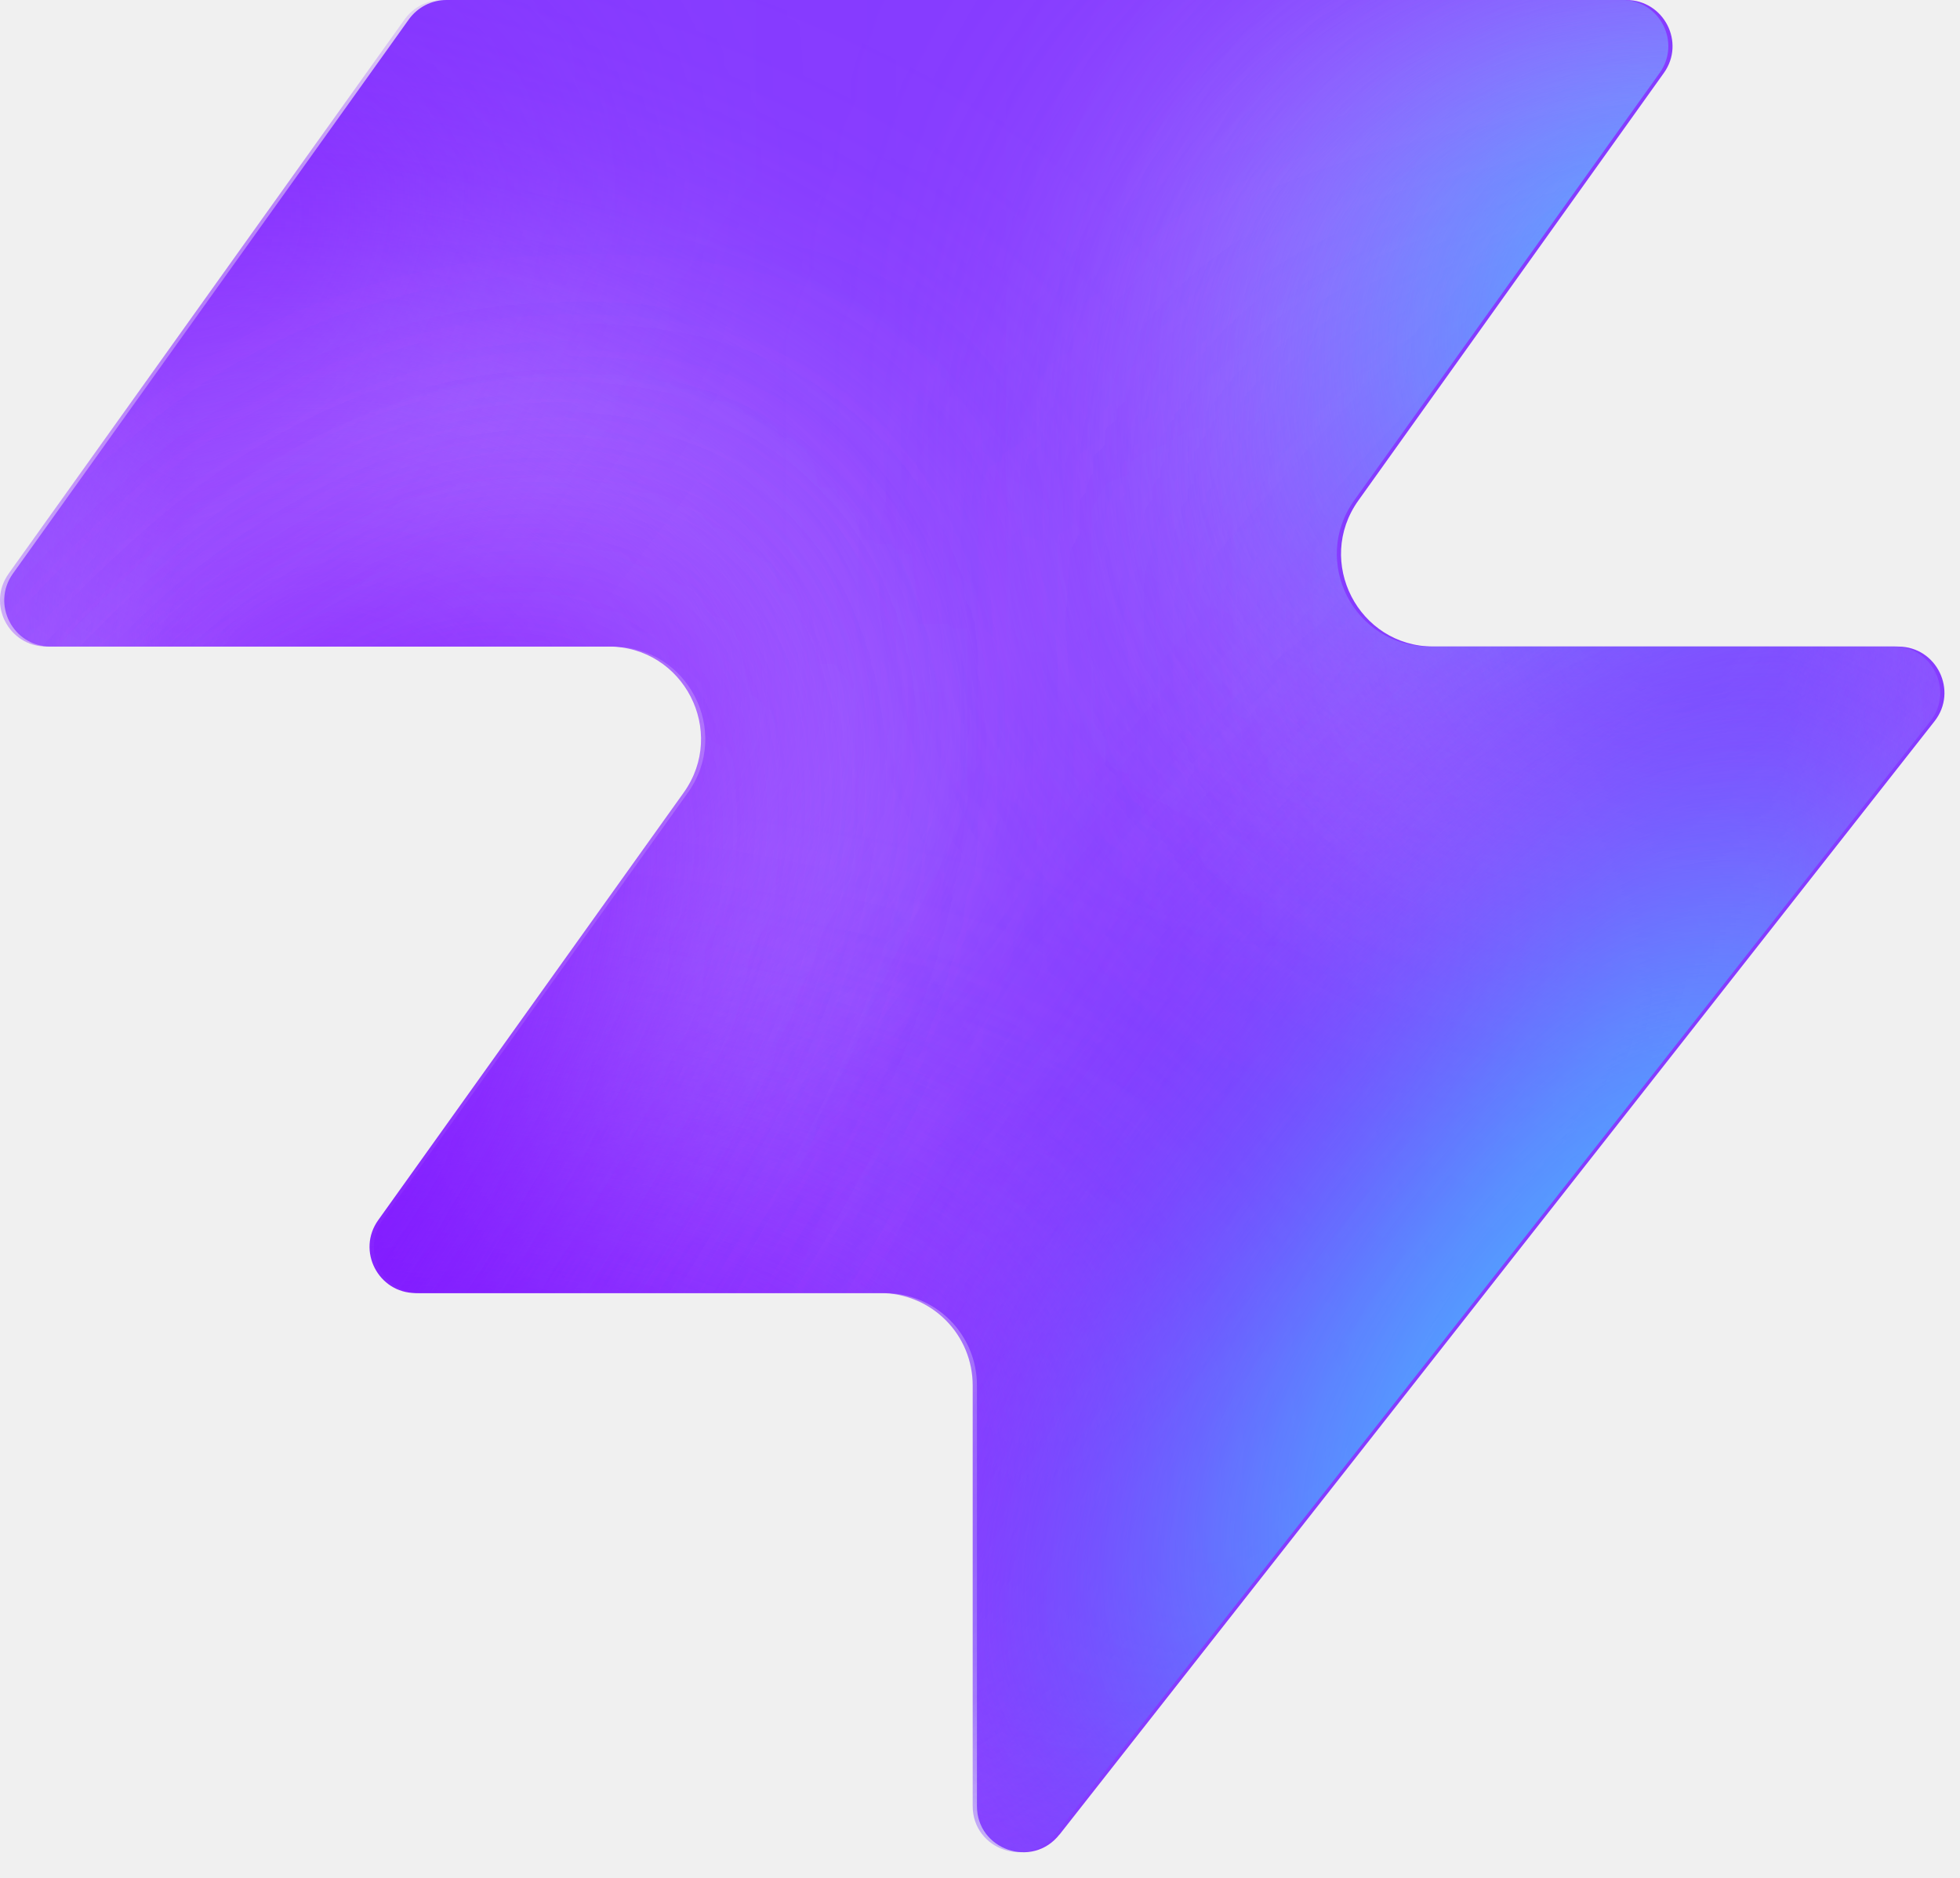
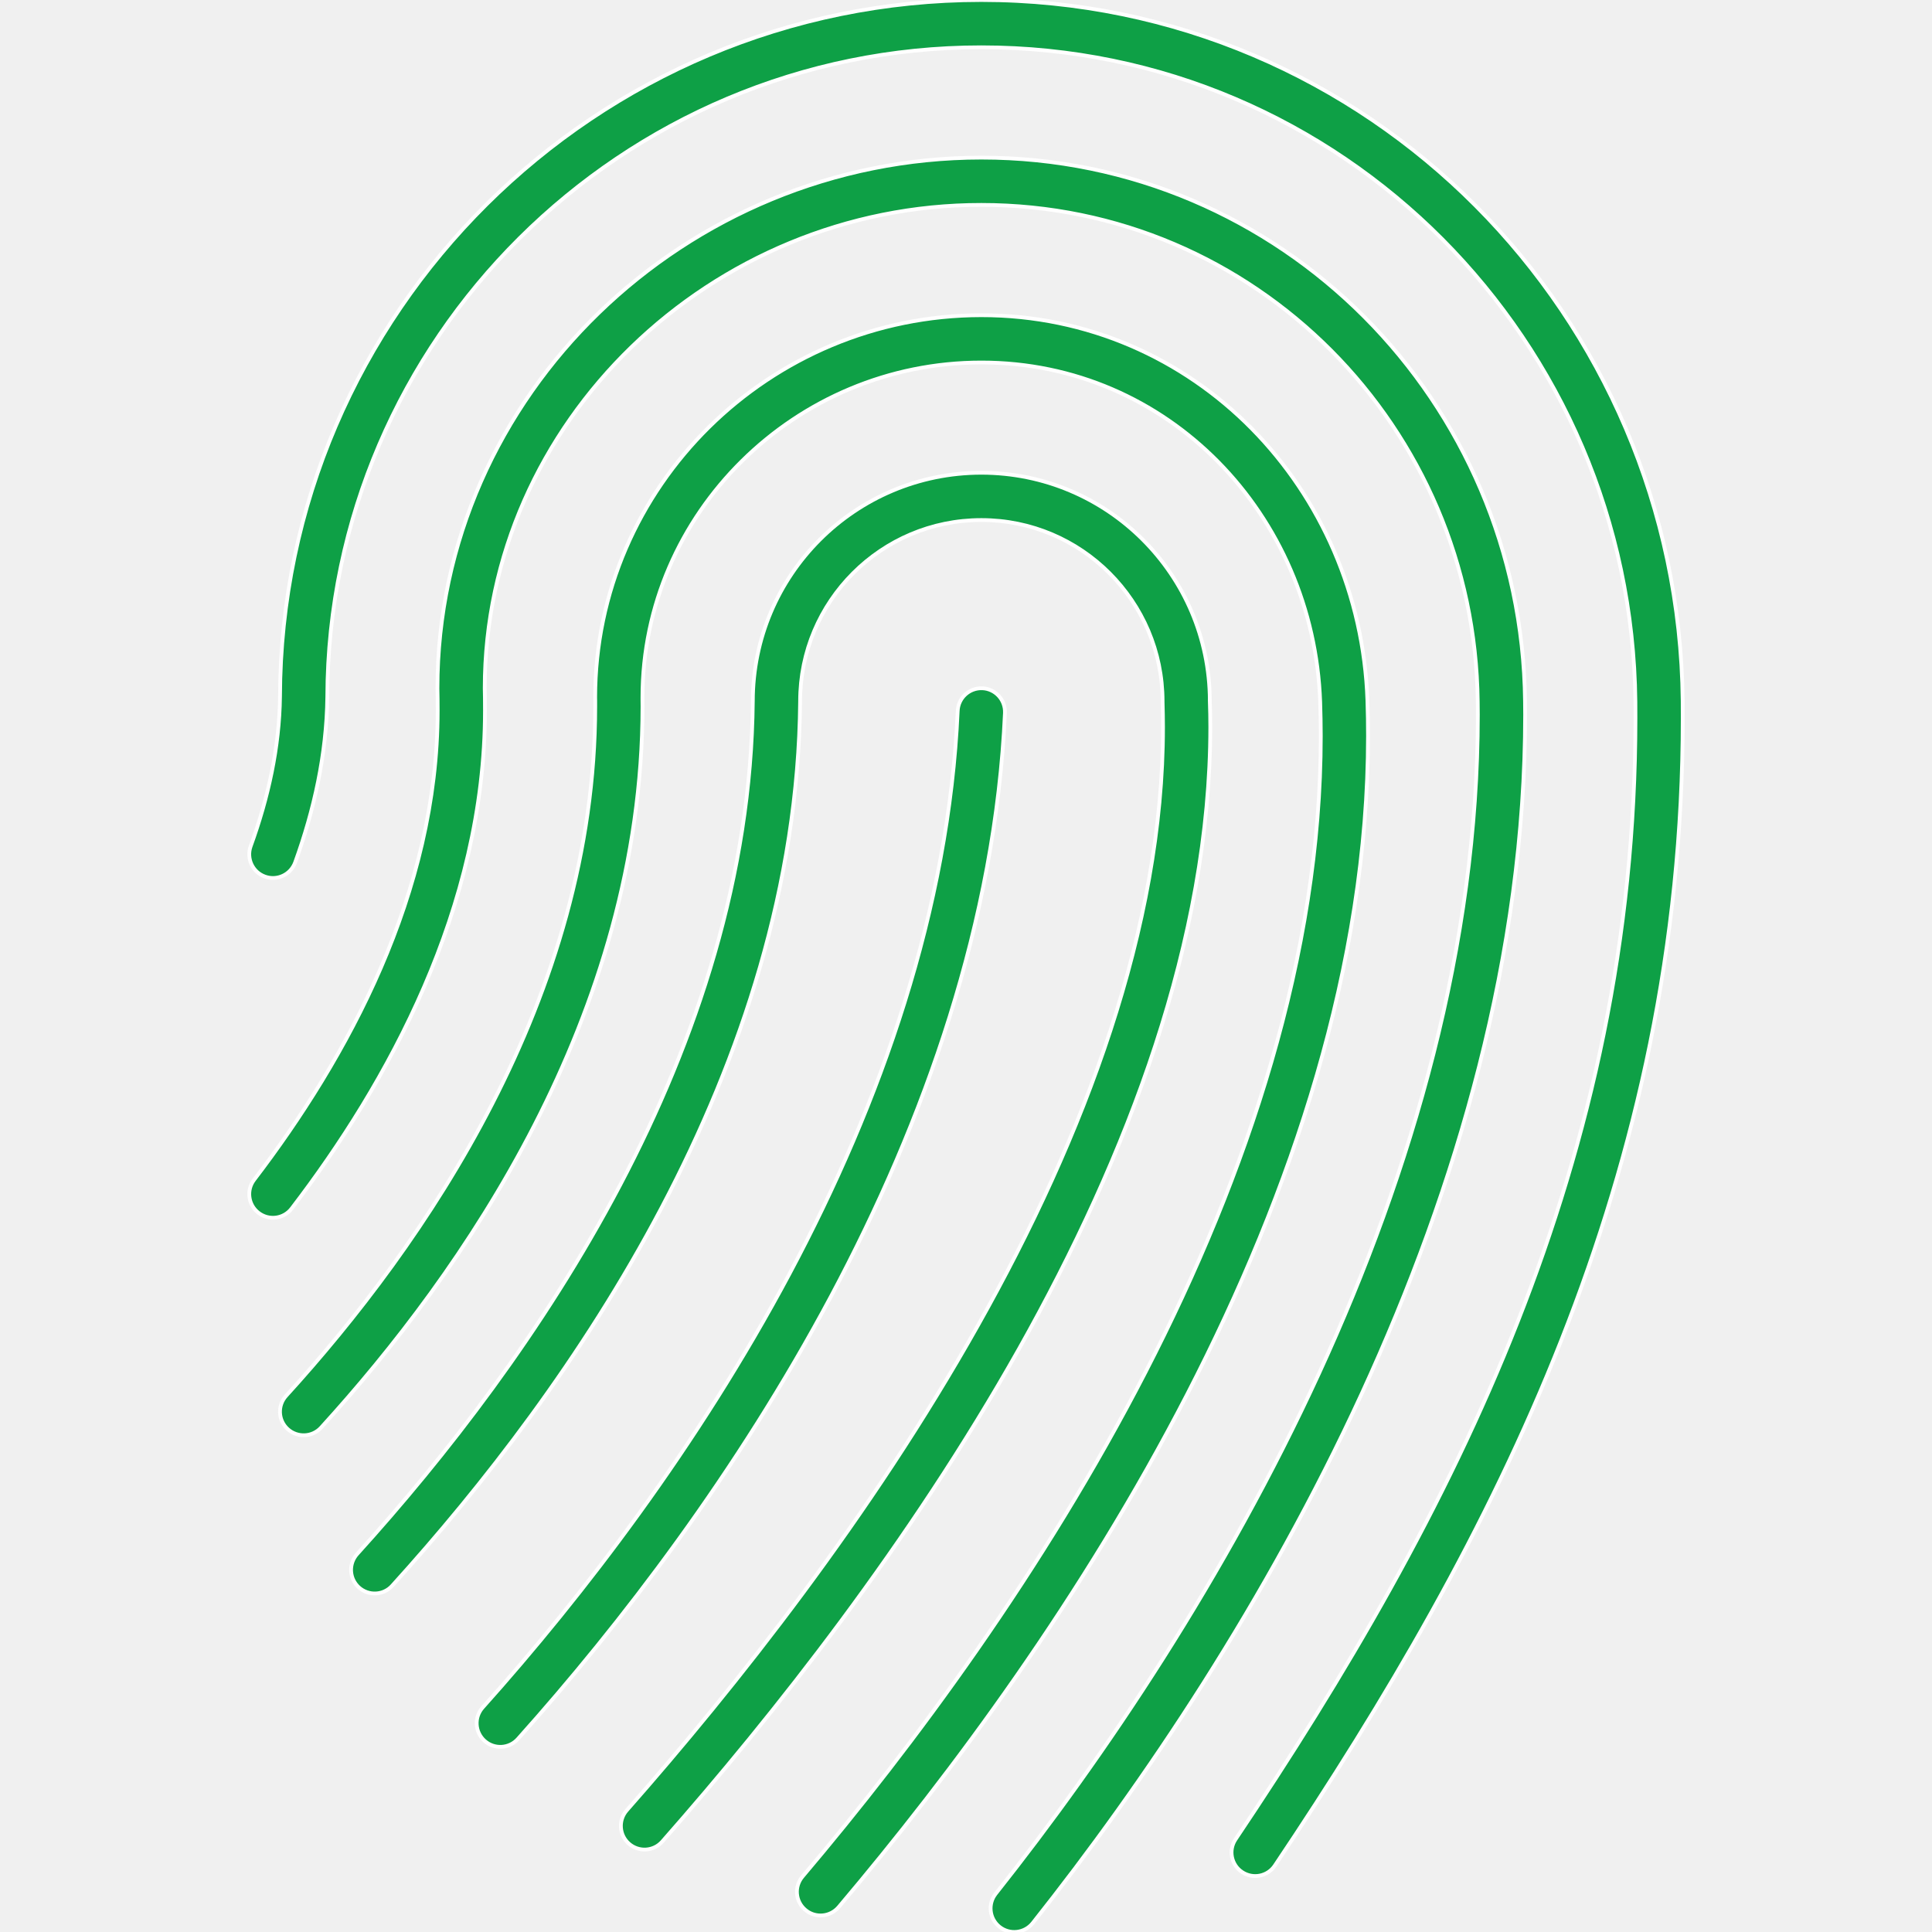
- <svg xmlns="http://www.w3.org/2000/svg" width="48" height="46" fill="none" viewBox="0 0 48 46">
-   <path fill="#863bff" d="M25.946 44.938c-.664.845-2.021.375-2.021-.698V33.937a2.26 2.26 0 0 0-2.262-2.262H10.287c-.92 0-1.456-1.04-.92-1.788l7.48-10.471c1.07-1.497 0-3.578-1.842-3.578H1.237c-.92 0-1.456-1.04-.92-1.788L10.013.474c.214-.297.556-.474.92-.474h28.894c.92 0 1.456 1.04.92 1.788l-7.48 10.471c-1.07 1.498 0 3.579 1.842 3.579h11.377c.943 0 1.473 1.088.89 1.83L25.947 44.94z" style="fill:#863bff;fill:color(display-p3 .525 .23 1);fill-opacity:1" />
-   <mask id="a" width="48" height="46" x="0" y="0" maskUnits="userSpaceOnUse" style="mask-type:alpha">
-     <path fill="#000" d="M25.842 44.938c-.664.844-2.021.375-2.021-.698V33.937a2.26 2.26 0 0 0-2.262-2.262H10.183c-.92 0-1.456-1.04-.92-1.788l7.48-10.471c1.07-1.498 0-3.579-1.842-3.579H1.133c-.92 0-1.456-1.04-.92-1.787L9.91.473c.214-.297.556-.474.92-.474h28.894c.92 0 1.456 1.04.92 1.788l-7.48 10.471c-1.07 1.498 0 3.578 1.842 3.578h11.377c.943 0 1.473 1.088.89 1.832L25.843 44.94z" style="fill:#000;fill-opacity:1" />
-   </mask>
-   <g mask="url(#a)">
-     <g filter="url(#b)">
-       <ellipse cx="5.508" cy="14.704" fill="#ede6ff" rx="5.508" ry="14.704" style="fill:#ede6ff;fill:color(display-p3 .927 .903 1);fill-opacity:1" transform="matrix(.00324 1 1 -.00324 -4.47 31.516)" />
-     </g>
-     <g filter="url(#c)">
-       <ellipse cx="10.399" cy="29.851" fill="#ede6ff" rx="10.399" ry="29.851" style="fill:#ede6ff;fill:color(display-p3 .927 .903 1);fill-opacity:1" transform="matrix(.00324 1 1 -.00324 -39.328 7.883)" />
-     </g>
-     <g filter="url(#d)">
-       <ellipse cx="5.508" cy="30.487" fill="#7e14ff" rx="5.508" ry="30.487" style="fill:#7e14ff;fill:color(display-p3 .492 .077 1);fill-opacity:1" transform="rotate(89.814 -25.913 -14.639)scale(1 -1)" />
-     </g>
-     <g filter="url(#e)">
-       <ellipse cx="5.508" cy="30.599" fill="#7e14ff" rx="5.508" ry="30.599" style="fill:#7e14ff;fill:color(display-p3 .492 .077 1);fill-opacity:1" transform="rotate(89.814 -32.644 -3.334)scale(1 -1)" />
-     </g>
-     <g filter="url(#f)">
-       <ellipse cx="5.508" cy="30.599" fill="#7e14ff" rx="5.508" ry="30.599" style="fill:#7e14ff;fill:color(display-p3 .492 .077 1);fill-opacity:1" transform="matrix(.00324 1 1 -.00324 -34.34 30.47)" />
-     </g>
-     <g filter="url(#g)">
-       <ellipse cx="14.072" cy="22.078" fill="#ede6ff" rx="14.072" ry="22.078" style="fill:#ede6ff;fill:color(display-p3 .927 .903 1);fill-opacity:1" transform="rotate(93.35 24.506 48.493)scale(-1 1)" />
-     </g>
-     <g filter="url(#h)">
-       <ellipse cx="3.47" cy="21.501" fill="#7e14ff" rx="3.47" ry="21.501" style="fill:#7e14ff;fill:color(display-p3 .492 .077 1);fill-opacity:1" transform="rotate(89.009 28.708 47.59)scale(-1 1)" />
-     </g>
-     <g filter="url(#i)">
-       <ellipse cx="3.47" cy="21.501" fill="#7e14ff" rx="3.47" ry="21.501" style="fill:#7e14ff;fill:color(display-p3 .492 .077 1);fill-opacity:1" transform="rotate(89.009 28.708 47.59)scale(-1 1)" />
-     </g>
-     <g filter="url(#j)">
-       <ellipse cx=".387" cy="8.972" fill="#7e14ff" rx="4.407" ry="29.108" style="fill:#7e14ff;fill:color(display-p3 .492 .077 1);fill-opacity:1" transform="rotate(39.51 .387 8.972)" />
-     </g>
-     <g filter="url(#k)">
-       <ellipse cx="47.523" cy="-6.092" fill="#7e14ff" rx="4.407" ry="29.108" style="fill:#7e14ff;fill:color(display-p3 .492 .077 1);fill-opacity:1" transform="rotate(37.892 47.523 -6.092)" />
-     </g>
-     <g filter="url(#l)">
-       <ellipse cx="41.412" cy="6.333" fill="#47bfff" rx="5.971" ry="9.665" style="fill:#47bfff;fill:color(display-p3 .28 .748 1);fill-opacity:1" transform="rotate(37.892 41.412 6.333)" />
-     </g>
-     <g filter="url(#m)">
-       <ellipse cx="-1.879" cy="38.332" fill="#7e14ff" rx="4.407" ry="29.108" style="fill:#7e14ff;fill:color(display-p3 .492 .077 1);fill-opacity:1" transform="rotate(37.892 -1.88 38.332)" />
-     </g>
-     <g filter="url(#n)">
-       <ellipse cx="-1.879" cy="38.332" fill="#7e14ff" rx="4.407" ry="29.108" style="fill:#7e14ff;fill:color(display-p3 .492 .077 1);fill-opacity:1" transform="rotate(37.892 -1.88 38.332)" />
-     </g>
-     <g filter="url(#o)">
-       <ellipse cx="35.651" cy="29.907" fill="#7e14ff" rx="4.407" ry="29.108" style="fill:#7e14ff;fill:color(display-p3 .492 .077 1);fill-opacity:1" transform="rotate(37.892 35.651 29.907)" />
-     </g>
-     <g filter="url(#p)">
-       <ellipse cx="38.418" cy="32.4" fill="#47bfff" rx="5.971" ry="15.297" style="fill:#47bfff;fill:color(display-p3 .28 .748 1);fill-opacity:1" transform="rotate(37.892 38.418 32.4)" />
+ <svg xmlns="http://www.w3.org/2000/svg" version="1.1" id="_x32_" width="800px" height="800px" viewBox="0 0 512 512" xml:space="preserve" fill="#ffffff" stroke="#ffffff">
+   <g id="SVGRepo_bgCarrier" stroke-width="0" />
+   <g id="SVGRepo_tracerCarrier" stroke-linecap="round" stroke-linejoin="round" />
+   <g id="SVGRepo_iconCarrier">
+     <style type="text/css">  .st0{fill:#0ea046;}  </style>
+     <g>
+       <path class="st0" d="M445.928,185.786c-0.516-51.172-21.359-97.641-54.875-131.281c-33.5-33.641-79.766-54.5-130.984-54.5 C157.834,0.02,74.475,82.942,74.209,184.629v-0.063c-0.156,13.453-3.109,26.859-7.781,39.703c-1.172,3.266,0.516,6.859,3.766,8.031 c3.25,1.188,6.844-0.5,8.031-3.766c5.016-13.859,8.328-28.625,8.516-43.828v-0.047c0.219-94.688,78-172.141,173.328-172.125 c47.781,0,90.813,19.406,122.109,50.813c31.281,31.422,50.734,74.734,51.218,122.578c0.016,1.484,0.016,2.953,0.016,4.438 c0,58.594-12.015,111.203-31.25,160.031c-19.219,48.813-45.734,93.844-74.719,137.032c-1.938,2.875-1.172,6.766,1.719,8.688 c2.875,1.922,6.766,1.156,8.688-1.719c29.25-43.594,56.266-89.375,75.984-139.407c19.718-50.016,32.109-104.297,32.109-164.625 C445.943,188.848,445.943,187.317,445.928,185.786z" />
+       <path class="st0" d="M404.178,189.426c0-1.203-0.016-2.422-0.031-3.641c-0.438-39.672-16.578-75.703-42.547-101.781 c-25.953-26.063-61.828-42.25-101.531-42.234c-39.156,0-75.172,15.719-101.391,41.141c-26.219,25.406-42.75,60.625-42.75,99.5 c0,0.953,0.016,1.891,0.047,2.828v-0.016c0.016,1.031,0.016,2.047,0.016,3.078c0,24.125-5.969,47.156-15.078,68.219 c-9.094,21.047-21.297,40.094-33.563,56.125c-2.109,2.75-1.578,6.688,1.172,8.781c2.75,2.109,6.688,1.594,8.781-1.172 c12.734-16.641,25.484-36.5,35.109-58.766s16.109-46.984,16.109-73.188c0-1.109,0-2.219-0.016-3.313v-0.016 c-0.031-0.859-0.047-1.719-0.047-2.563c0-35.281,14.969-67.25,38.953-90.5c23.969-23.234,56.891-37.625,92.656-37.609 c36.281,0,68.906,14.719,92.672,38.563c23.719,23.828,38.484,56.719,38.875,93.063c0.016,1.172,0.031,2.328,0.031,3.5 c0,60.938-17.391,120.781-42.094,174.547c-24.719,53.766-56.734,101.407-85.672,137.875c-2.141,2.703-1.703,6.641,1.016,8.797 c2.719,2.141,6.641,1.688,8.797-1.016c29.438-37.094,61.969-85.484,87.234-140.407 C386.178,314.286,404.163,252.754,404.178,189.426z" />
+       <path class="st0" d="M362.538,195.036c0-3.141-0.047-6.266-0.156-9.391c-0.969-28.031-12.391-53.547-30.656-72.063 c-18.25-18.516-43.469-30.063-71.656-30.047c-28.031,0-53.625,11.344-72.172,29.641c-18.563,18.313-30.172,43.688-30.172,71.688 l0.016,0.797c0,0.547,0,1.063,0,1.531c0,38.547-11.313,74.203-27.266,105.281c-15.922,31.063-36.484,57.5-54.625,77.406 c-2.344,2.547-2.172,6.516,0.391,8.844s6.531,2.156,8.859-0.406c18.688-20.516,39.906-47.734,56.531-80.125 c16.609-32.375,28.625-69.969,28.641-111c0-0.547-0.016-1.078-0.016-1.594v-0.047v-0.688c0-24.5,10.125-46.656,26.438-62.75 c16.313-16.109,38.766-26.047,63.375-26.047c24.75,0,46.641,10.031,62.734,26.313c16.063,16.281,26.188,38.813,27.063,63.688 c0.094,2.984,0.156,5.984,0.156,8.969c0.016,58.047-19.453,116.219-46.453,168.594c-26.984,52.36-61.422,98.891-90.891,133.672 c-2.234,2.641-1.922,6.594,0.734,8.828c2.641,2.25,6.594,1.906,8.844-0.734c29.891-35.313,64.859-82.5,92.438-136.032 C342.272,315.833,362.522,255.895,362.538,195.036z" />
+       <path class="st0" d="M266.319,188.942c0.156-3.469-2.531-6.391-5.969-6.547c-3.469-0.141-6.391,2.531-6.547,5.984 c-2.344,52.641-20.359,103.766-44.578,149.188s-54.609,85.125-81.297,114.922c-2.313,2.578-2.094,6.531,0.484,8.844 s6.547,2.094,8.844-0.5c27.219-30.391,58.172-70.797,83.016-117.375C245.084,296.895,263.85,244.083,266.319,188.942z" />
+       <path class="st0" d="M320.741,192.676c0-2.266-0.047-4.531-0.125-6.813h0.016c0-0.031-0.016-0.078-0.016-0.125c0,0,0-0.047,0-0.078 l0,0c-0.125-33.375-27.172-60.359-60.547-60.375c-33.453,0.016-60.563,27.125-60.563,60.578v-0.063 c-0.406,46.047-14.859,89.641-35.156,128.234c-20.297,38.578-46.375,72.063-69.688,97.782c-2.313,2.563-2.141,6.531,0.438,8.859 c2.563,2.313,6.531,2.125,8.844-0.453c23.813-26.266,50.531-60.516,71.484-100.36c20.953-39.828,36.172-85.313,36.609-133.953 v-0.047c0-13.297,5.359-25.25,14.063-33.969c8.703-8.703,20.688-14.078,33.969-14.078c13.266,0,25.25,5.375,33.953,14.078 c8.703,8.719,14.063,20.672,14.078,33.969v0.109v0.094c0.063,2.188,0.109,4.406,0.109,6.609 c0.031,53.078-20.797,108.422-49.109,158.688c-28.281,50.281-63.953,95.438-93,128.391c-2.281,2.594-2.031,6.563,0.578,8.844 c2.594,2.281,6.547,2.031,8.828-0.563c29.438-33.406,65.578-79.141,94.516-130.516 C298.913,306.129,320.709,249.051,320.741,192.676z" />
    </g>
  </g>
-   <defs>
-     <filter id="b" width="60.045" height="41.654" x="-19.77" y="16.149" color-interpolation-filters="sRGB" filterUnits="userSpaceOnUse">
-       <feFlood flood-opacity="0" result="BackgroundImageFix" />
-       <feBlend in="SourceGraphic" in2="BackgroundImageFix" result="shape" />
-       <feGaussianBlur result="effect1_foregroundBlur_2002_17158" stdDeviation="7.659" />
-     </filter>
-     <filter id="c" width="90.34" height="51.437" x="-54.613" y="-7.533" color-interpolation-filters="sRGB" filterUnits="userSpaceOnUse">
-       <feFlood flood-opacity="0" result="BackgroundImageFix" />
-       <feBlend in="SourceGraphic" in2="BackgroundImageFix" result="shape" />
-       <feGaussianBlur result="effect1_foregroundBlur_2002_17158" stdDeviation="7.659" />
-     </filter>
-     <filter id="d" width="79.355" height="29.4" x="-49.64" y="2.03" color-interpolation-filters="sRGB" filterUnits="userSpaceOnUse">
-       <feFlood flood-opacity="0" result="BackgroundImageFix" />
-       <feBlend in="SourceGraphic" in2="BackgroundImageFix" result="shape" />
-       <feGaussianBlur result="effect1_foregroundBlur_2002_17158" stdDeviation="4.596" />
-     </filter>
-     <filter id="e" width="79.579" height="29.4" x="-45.045" y="20.029" color-interpolation-filters="sRGB" filterUnits="userSpaceOnUse">
-       <feFlood flood-opacity="0" result="BackgroundImageFix" />
-       <feBlend in="SourceGraphic" in2="BackgroundImageFix" result="shape" />
-       <feGaussianBlur result="effect1_foregroundBlur_2002_17158" stdDeviation="4.596" />
-     </filter>
-     <filter id="f" width="79.579" height="29.4" x="-43.513" y="21.178" color-interpolation-filters="sRGB" filterUnits="userSpaceOnUse">
-       <feFlood flood-opacity="0" result="BackgroundImageFix" />
-       <feBlend in="SourceGraphic" in2="BackgroundImageFix" result="shape" />
-       <feGaussianBlur result="effect1_foregroundBlur_2002_17158" stdDeviation="4.596" />
-     </filter>
-     <filter id="g" width="74.749" height="58.852" x="15.756" y="-17.901" color-interpolation-filters="sRGB" filterUnits="userSpaceOnUse">
-       <feFlood flood-opacity="0" result="BackgroundImageFix" />
-       <feBlend in="SourceGraphic" in2="BackgroundImageFix" result="shape" />
-       <feGaussianBlur result="effect1_foregroundBlur_2002_17158" stdDeviation="7.659" />
-     </filter>
-     <filter id="h" width="61.377" height="25.362" x="23.548" y="2.284" color-interpolation-filters="sRGB" filterUnits="userSpaceOnUse">
-       <feFlood flood-opacity="0" result="BackgroundImageFix" />
-       <feBlend in="SourceGraphic" in2="BackgroundImageFix" result="shape" />
-       <feGaussianBlur result="effect1_foregroundBlur_2002_17158" stdDeviation="4.596" />
-     </filter>
-     <filter id="i" width="61.377" height="25.362" x="23.548" y="2.284" color-interpolation-filters="sRGB" filterUnits="userSpaceOnUse">
-       <feFlood flood-opacity="0" result="BackgroundImageFix" />
-       <feBlend in="SourceGraphic" in2="BackgroundImageFix" result="shape" />
-       <feGaussianBlur result="effect1_foregroundBlur_2002_17158" stdDeviation="4.596" />
-     </filter>
-     <filter id="j" width="56.045" height="63.649" x="-27.636" y="-22.853" color-interpolation-filters="sRGB" filterUnits="userSpaceOnUse">
-       <feFlood flood-opacity="0" result="BackgroundImageFix" />
-       <feBlend in="SourceGraphic" in2="BackgroundImageFix" result="shape" />
-       <feGaussianBlur result="effect1_foregroundBlur_2002_17158" stdDeviation="4.596" />
-     </filter>
-     <filter id="k" width="54.814" height="64.646" x="20.116" y="-38.415" color-interpolation-filters="sRGB" filterUnits="userSpaceOnUse">
-       <feFlood flood-opacity="0" result="BackgroundImageFix" />
-       <feBlend in="SourceGraphic" in2="BackgroundImageFix" result="shape" />
-       <feGaussianBlur result="effect1_foregroundBlur_2002_17158" stdDeviation="4.596" />
-     </filter>
-     <filter id="l" width="33.541" height="35.313" x="24.641" y="-11.323" color-interpolation-filters="sRGB" filterUnits="userSpaceOnUse">
-       <feFlood flood-opacity="0" result="BackgroundImageFix" />
-       <feBlend in="SourceGraphic" in2="BackgroundImageFix" result="shape" />
-       <feGaussianBlur result="effect1_foregroundBlur_2002_17158" stdDeviation="4.596" />
-     </filter>
-     <filter id="m" width="54.814" height="64.646" x="-29.286" y="6.009" color-interpolation-filters="sRGB" filterUnits="userSpaceOnUse">
-       <feFlood flood-opacity="0" result="BackgroundImageFix" />
-       <feBlend in="SourceGraphic" in2="BackgroundImageFix" result="shape" />
-       <feGaussianBlur result="effect1_foregroundBlur_2002_17158" stdDeviation="4.596" />
-     </filter>
-     <filter id="n" width="54.814" height="64.646" x="-29.286" y="6.009" color-interpolation-filters="sRGB" filterUnits="userSpaceOnUse">
-       <feFlood flood-opacity="0" result="BackgroundImageFix" />
-       <feBlend in="SourceGraphic" in2="BackgroundImageFix" result="shape" />
-       <feGaussianBlur result="effect1_foregroundBlur_2002_17158" stdDeviation="4.596" />
-     </filter>
-     <filter id="o" width="54.814" height="64.646" x="8.244" y="-2.416" color-interpolation-filters="sRGB" filterUnits="userSpaceOnUse">
-       <feFlood flood-opacity="0" result="BackgroundImageFix" />
-       <feBlend in="SourceGraphic" in2="BackgroundImageFix" result="shape" />
-       <feGaussianBlur result="effect1_foregroundBlur_2002_17158" stdDeviation="4.596" />
-     </filter>
-     <filter id="p" width="39.409" height="43.623" x="18.713" y="10.588" color-interpolation-filters="sRGB" filterUnits="userSpaceOnUse">
-       <feFlood flood-opacity="0" result="BackgroundImageFix" />
-       <feBlend in="SourceGraphic" in2="BackgroundImageFix" result="shape" />
-       <feGaussianBlur result="effect1_foregroundBlur_2002_17158" stdDeviation="4.596" />
-     </filter>
-   </defs>
</svg>
